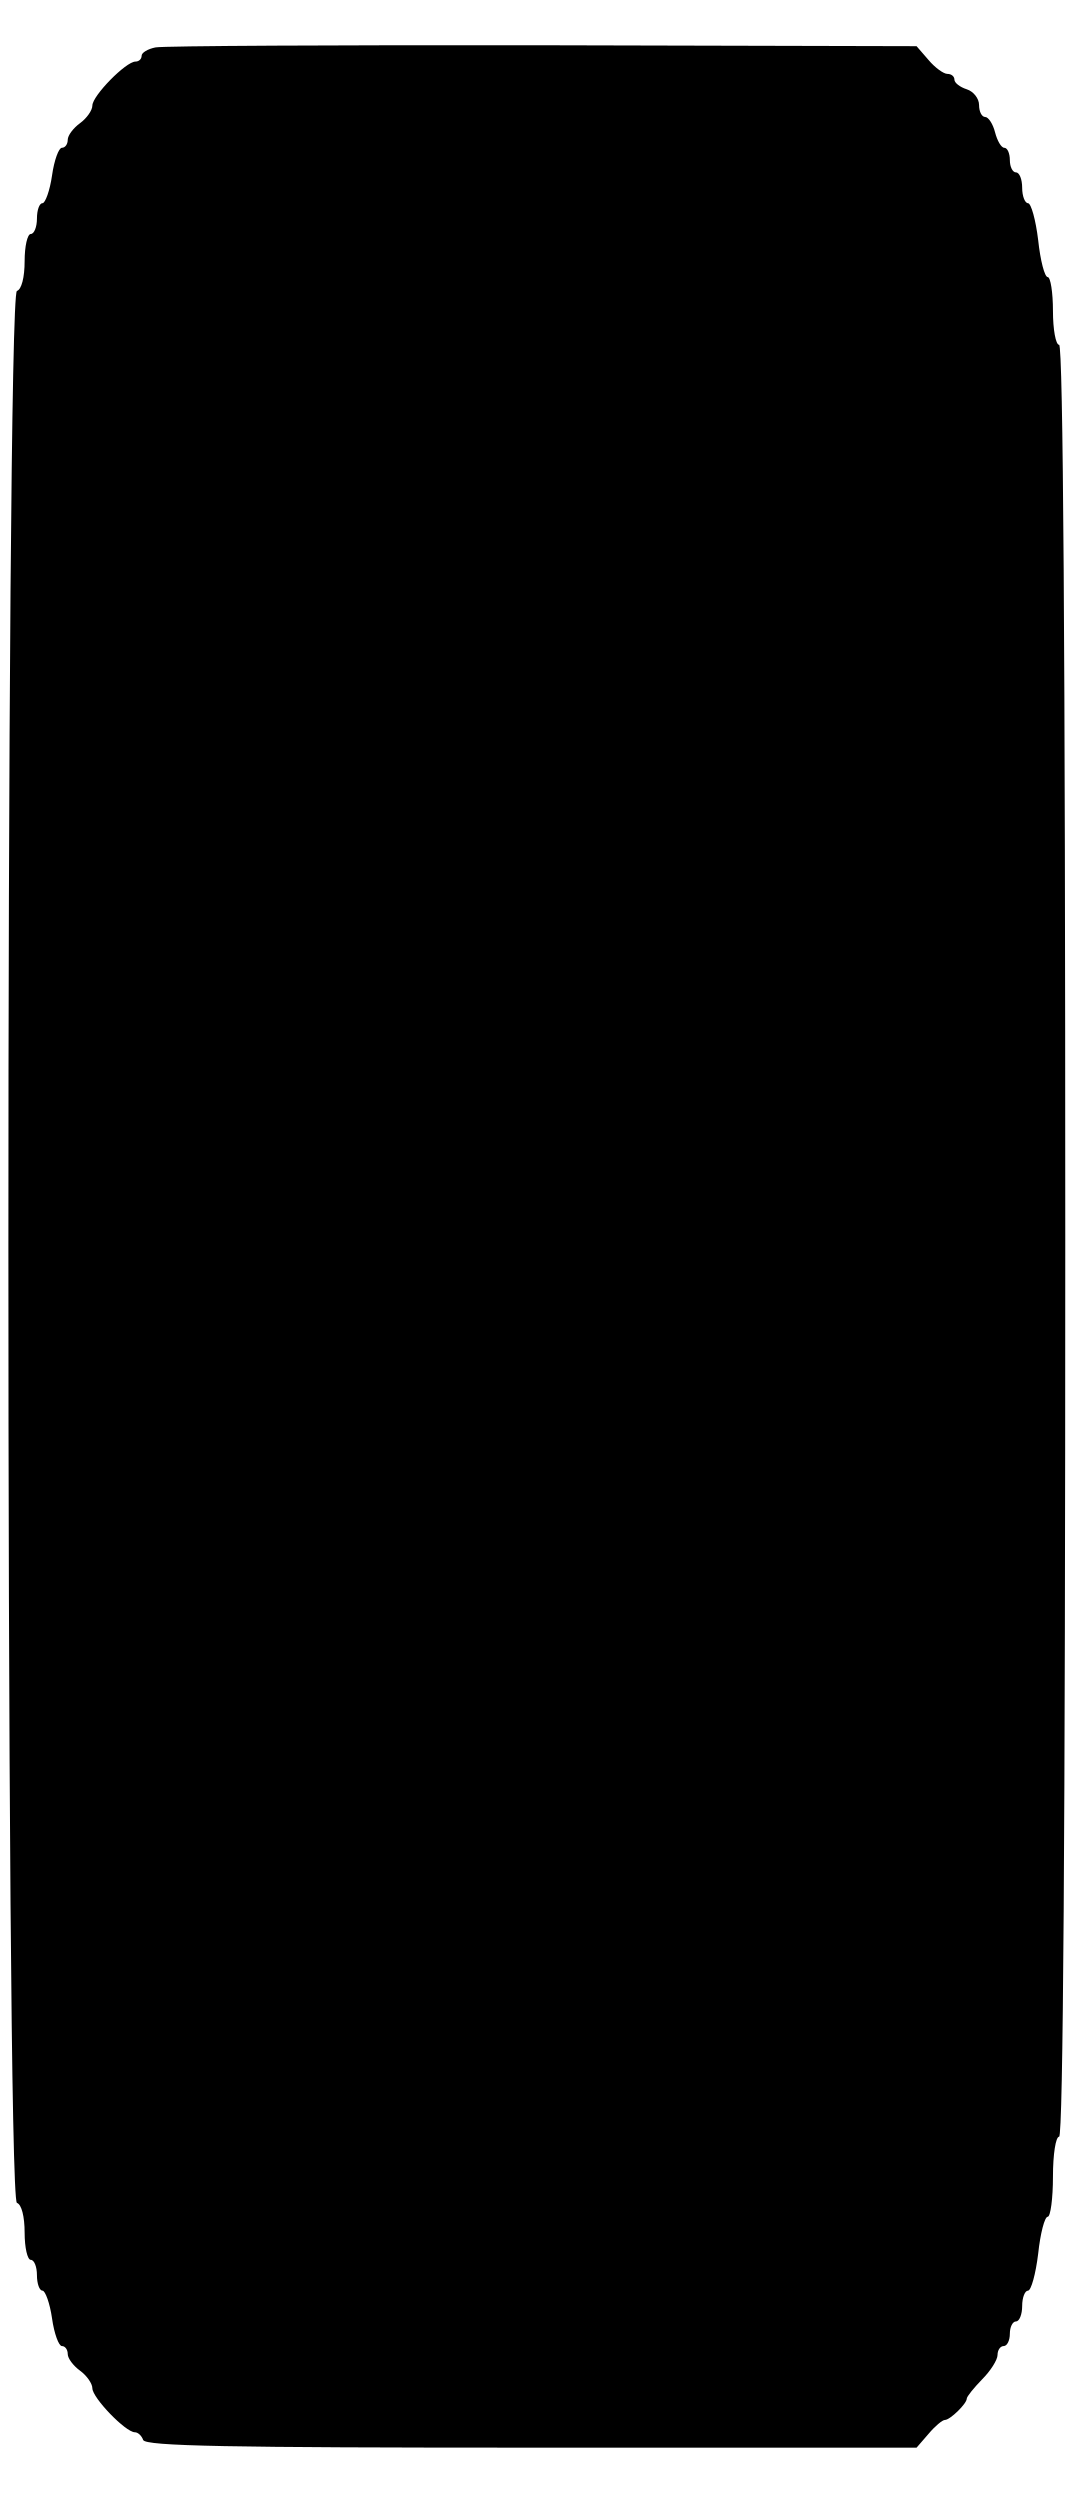
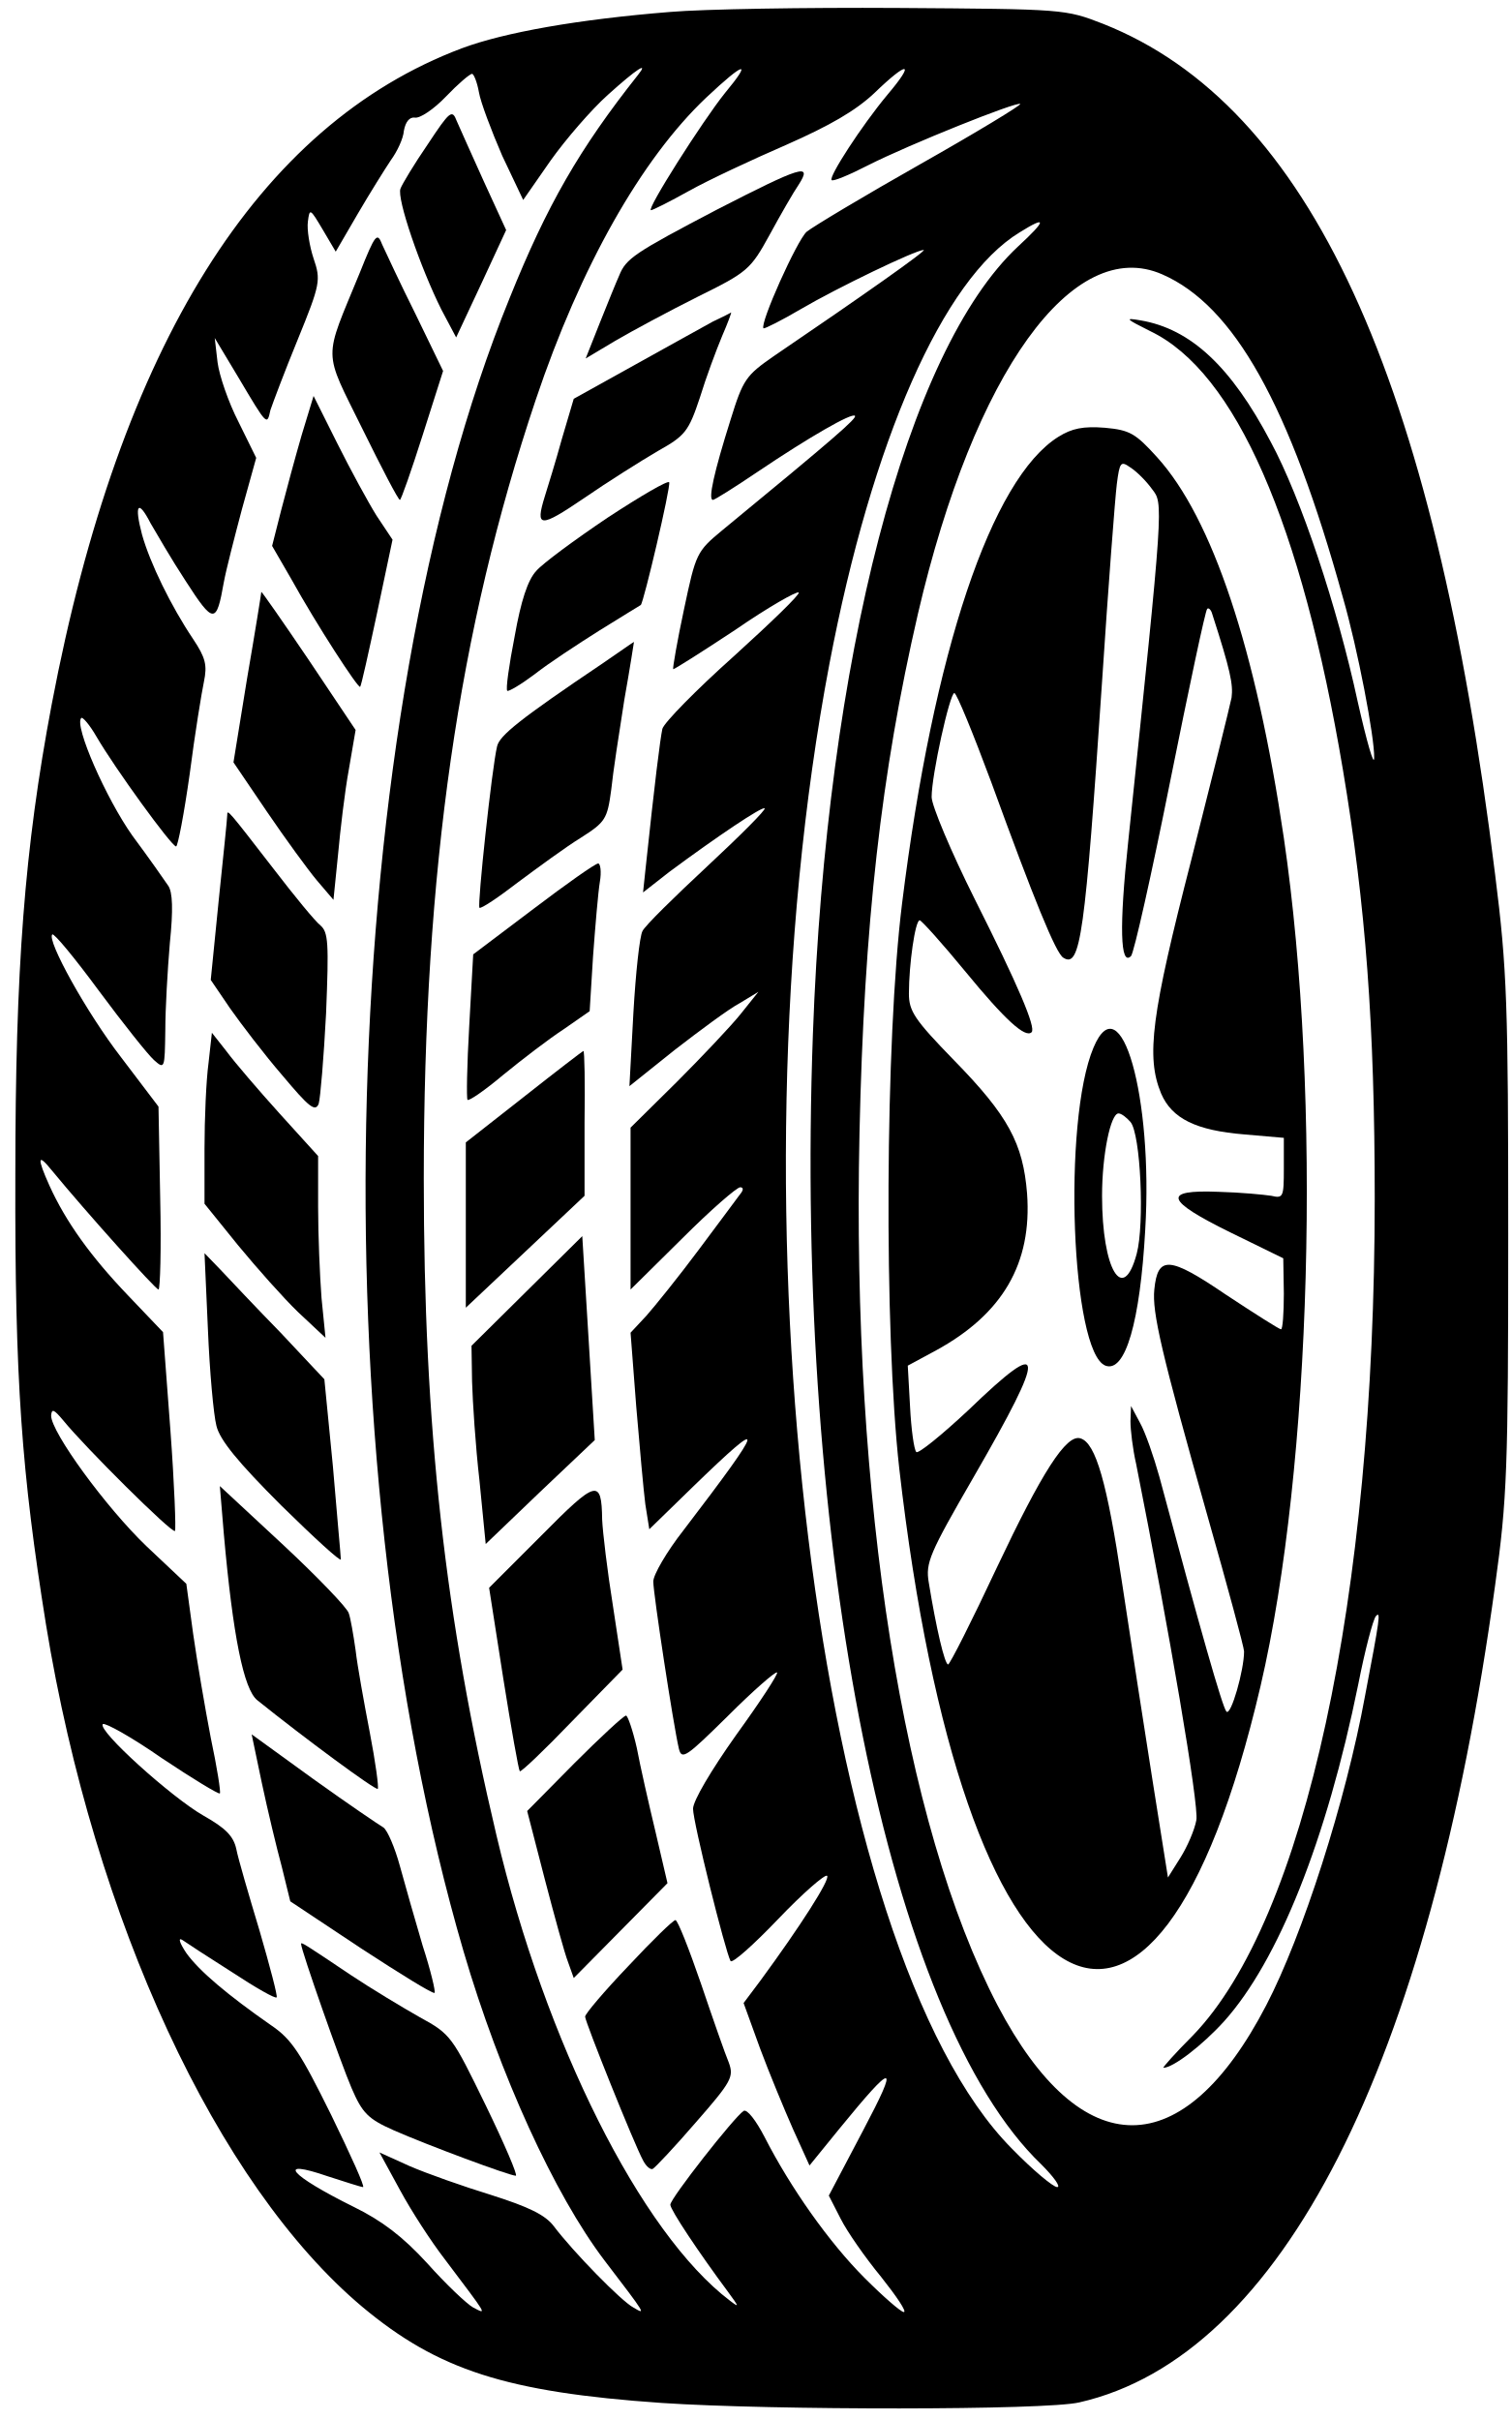
- <svg xmlns="http://www.w3.org/2000/svg" version="1.0" width="173pt" height="406pt" viewBox="0 0 173 406" preserveAspectRatio="xMidYMid meet">
-   <g transform="translate(0,406) scale(0.05,-0.05)" fill="#000000" stroke="none">
-     <path d="M505 7966 c-25 -5 -45 -17 -45 -27 0 -11 -9 -19 -20 -19 -31 0 -140 -111 -140 -143 0 -15 -18 -41 -40 -57 -22 -16 -40 -40 -40 -54 0 -14 -8 -26 -19 -26 -10 0 -25 -40 -32 -90 -7 -49 -22 -90 -31 -90 -10 0 -18 -22 -18 -50 0 -27 -9 -50 -20 -50 -11 0 -20 -40 -20 -88 0 -53 -10 -92 -25 -97 -37 -12 -37 -6198 0 -6210 15 -5 25 -44 25 -97 0 -48 9 -88 20 -88 11 0 20 -22 20 -50 0 -27 8 -50 18 -50 9 0 24 -41 31 -90 7 -50 22 -90 32 -90 11 0 19 -12 19 -26 0 -14 18 -38 40 -54 22 -16 40 -42 40 -57 0 -31 108 -143 138 -143 10 0 22 -11 27 -25 7 -20 276 -25 1260 -25 l1252 0 39 45 c21 25 45 45 53 45 17 0 71 53 71 69 0 7 23 35 50 63 27 27 50 63 50 79 0 16 9 29 20 29 11 0 20 18 20 40 0 22 9 40 20 40 11 0 20 23 20 50 0 28 9 50 19 50 10 0 25 54 33 120 7 66 21 120 31 120 9 0 17 59 17 130 0 73 9 130 20 130 13 0 20 983 20 2910 0 1927 -7 2910 -20 2910 -11 0 -20 50 -20 110 0 61 -8 110 -17 110 -10 0 -24 54 -31 120 -8 66 -23 120 -33 120 -10 0 -19 23 -19 50 0 28 -9 50 -20 50 -11 0 -20 18 -20 40 0 22 -8 40 -18 40 -10 0 -23 23 -30 50 -7 28 -22 50 -32 50 -11 0 -20 17 -20 39 0 21 -18 44 -40 51 -22 7 -40 21 -40 31 0 11 -10 19 -23 19 -12 0 -40 20 -61 45 l-39 45 -1214 3 c-667 1 -1233 -2 -1258 -7z" />
+ <svg xmlns="http://www.w3.org/2000/svg" version="1.0" width="266pt" height="426pt" viewBox="0 0 266 426" preserveAspectRatio="xMidYMid meet">
+   <g transform="translate(0,426) scale(0.1,-0.1)" fill="#000000" stroke="none">
+     <path d="M1180 4239 c-162 -13 -292 -36 -367 -64 -359 -135 -602 -523 -722 -1155 -48 -254 -64 -465 -64 -830 -1 -361 11 -522 54 -790 85 -520 301 -986 557 -1201 133 -111 253 -150 527 -169 194 -13 677 -13 735 1 356 81 616 592 732 1439 21 151 23 203 23 615 0 407 -2 468 -23 635 -108 878 -327 1354 -690 1498 -67 26 -68 26 -362 28 -162 1 -342 -2 -400 -7z m-57 -111 c-103 -130 -160 -229 -226 -393 -304 -747 -339 -2028 -81 -2910 64 -218 160 -428 248 -544 75 -98 73 -96 51 -83 -21 11 -106 98 -140 143 -15 20 -44 34 -110 55 -49 15 -114 38 -144 51 l-53 24 36 -66 c20 -37 55 -91 79 -122 76 -101 75 -98 50 -85 -11 6 -48 41 -81 78 -43 47 -80 75 -129 99 -113 56 -139 86 -46 54 31 -10 59 -19 62 -19 4 0 -22 57 -56 127 -54 109 -69 133 -106 158 -76 53 -126 95 -149 127 -12 18 -15 28 -7 23 7 -5 47 -31 88 -57 41 -27 76 -47 78 -44 2 2 -12 55 -30 117 -19 63 -38 128 -41 144 -5 23 -19 37 -58 59 -56 32 -187 150 -177 161 4 3 51 -23 104 -60 54 -36 100 -64 102 -62 2 2 -5 46 -16 98 -10 52 -24 134 -31 183 l-12 88 -70 66 c-72 69 -168 201 -168 230 1 13 5 11 21 -8 38 -47 192 -200 197 -195 2 2 -1 82 -8 177 l-13 173 -62 65 c-65 68 -109 129 -138 193 -22 49 -21 58 4 27 60 -73 183 -210 188 -210 3 0 5 72 3 161 l-3 161 -66 87 c-61 79 -131 206 -121 216 3 3 40 -42 82 -99 43 -58 86 -112 97 -122 19 -17 19 -15 20 52 0 38 4 107 8 154 6 58 5 90 -3 101 -6 9 -34 49 -63 88 -46 65 -103 194 -90 207 2 3 15 -12 27 -33 32 -55 132 -193 140 -193 3 0 14 57 24 128 9 70 21 143 25 162 6 29 3 42 -19 75 -39 58 -76 134 -90 184 -14 53 -7 63 15 20 10 -17 37 -64 62 -102 49 -76 54 -76 67 -2 4 22 19 80 32 129 l25 90 -31 63 c-18 35 -34 82 -37 105 l-5 43 42 -70 c51 -86 50 -84 56 -57 4 12 25 68 48 124 40 98 41 105 28 143 -7 21 -12 51 -10 65 3 24 4 23 26 -14 l23 -39 39 67 c21 36 48 79 58 94 11 15 22 38 23 52 3 16 10 24 19 23 9 -2 34 15 55 37 21 22 42 40 46 40 3 0 9 -15 12 -32 3 -18 22 -68 41 -112 l37 -78 48 69 c27 38 72 90 101 116 51 46 73 60 53 35z m153 -32 c-40 -50 -139 -206 -130 -206 3 0 33 15 67 34 34 19 111 55 171 81 77 34 122 60 155 91 60 58 73 56 23 -3 -45 -54 -104 -145 -98 -150 2 -3 31 9 64 26 73 37 263 113 268 108 2 -2 -77 -50 -176 -106 -99 -56 -189 -110 -200 -119 -17 -15 -83 -162 -76 -170 2 -1 32 14 66 34 63 37 202 104 216 104 7 0 -108 -81 -264 -187 -49 -34 -54 -41 -76 -112 -29 -92 -40 -141 -31 -141 3 0 38 22 78 49 92 62 167 105 172 99 4 -4 -36 -39 -233 -201 -46 -38 -47 -41 -68 -140 -12 -56 -20 -103 -19 -105 1 -1 50 30 109 69 58 40 109 69 112 66 3 -3 -49 -53 -114 -112 -66 -59 -123 -117 -126 -128 -4 -19 -13 -90 -30 -250 l-4 -38 46 36 c85 63 164 116 168 112 3 -2 -43 -48 -101 -102 -58 -54 -110 -105 -114 -114 -5 -9 -12 -74 -16 -144 l-7 -129 80 64 c44 34 95 72 114 82 l33 20 -32 -40 c-17 -21 -68 -75 -112 -119 l-81 -80 0 -142 0 -143 91 90 c50 50 96 90 102 90 6 0 6 -5 0 -12 -5 -7 -38 -51 -73 -98 -35 -47 -77 -99 -92 -116 l-28 -30 10 -130 c6 -71 13 -149 16 -172 l7 -44 76 74 c133 129 130 115 -16 -76 -29 -37 -53 -78 -53 -90 0 -21 35 -251 45 -294 5 -21 13 -15 87 58 44 44 83 78 86 76 2 -3 -30 -52 -72 -110 -44 -62 -76 -116 -76 -130 0 -24 57 -252 66 -268 3 -5 41 29 84 74 43 45 82 79 86 76 6 -6 -48 -90 -117 -184 l-30 -40 29 -80 c16 -43 43 -108 58 -142 l29 -64 52 64 c98 120 107 120 42 -3 l-60 -114 21 -41 c11 -22 43 -68 71 -102 27 -34 46 -62 40 -62 -5 0 -36 27 -69 60 -62 62 -130 158 -176 248 -15 29 -31 50 -37 46 -16 -10 -129 -154 -129 -165 0 -9 50 -84 102 -154 19 -26 20 -28 3 -15 -157 119 -325 455 -411 819 -91 384 -128 717 -128 1156 0 544 61 966 197 1371 79 235 186 424 300 532 68 64 82 67 33 8z m516 -270 c-196 -183 -337 -724 -361 -1386 -33 -905 134 -1733 402 -1990 22 -22 35 -40 28 -40 -7 0 -43 30 -80 68 -344 347 -504 1649 -321 2613 75 394 200 678 335 760 48 30 48 22 -3 -25z m254 -49 c126 -55 224 -229 318 -569 26 -90 56 -247 55 -282 0 -17 -13 28 -29 99 -36 167 -100 359 -153 457 -70 133 -141 199 -229 214 -29 5 -27 3 17 -19 150 -72 266 -338 339 -772 40 -238 56 -450 56 -755 0 -702 -123 -1269 -320 -1473 -31 -31 -54 -57 -52 -57 17 0 68 39 107 82 95 106 180 318 236 593 12 61 26 114 31 120 9 10 7 -4 -19 -140 -34 -186 -110 -422 -174 -545 -146 -281 -325 -282 -473 0 -166 318 -257 889 -243 1535 8 367 38 634 103 915 99 425 273 666 430 597z" />
+     <path d="M753 4006 c-24 -35 -45 -70 -48 -78 -7 -17 35 -139 72 -213 l26 -49 44 94 44 95 -39 85 c-21 47 -43 95 -48 107 -8 21 -12 18 -51 -41z" />
+     <path d="M633 3779 c-64 -156 -65 -132 5 -274 34 -69 63 -125 66 -125 2 0 20 51 40 114 l36 113 -48 99 c-27 54 -53 110 -59 123 -9 23 -12 20 -40 -50z" />
+     <path d="M531 3494 c-11 -38 -27 -97 -36 -132 l-16 -63 33 -57 c46 -83 119 -195 122 -191 2 2 15 61 30 131 l27 128 -28 42 c-15 24 -46 81 -69 127 l-42 84 -21 -69z" />
+     <path d="M460 3218 c0 -2 -11 -71 -25 -152 l-24 -148 59 -87 c32 -47 72 -102 88 -121 l29 -34 8 79 c4 44 12 112 19 150 l12 70 -83 124 c-46 68 -83 121 -83 119z" />
+     <path d="M400 2825 c0 -6 -7 -73 -15 -150 l-14 -140 34 -50 c19 -27 60 -81 92 -118 47 -56 58 -65 64 -50 3 10 9 82 13 159 5 124 4 143 -10 155 -9 7 -46 52 -82 99 -82 106 -82 106 -82 95z" />
+     <path d="M367 2388 c-4 -29 -7 -97 -7 -150 l0 -97 59 -73 c33 -40 80 -93 106 -118 l48 -45 -7 70 c-3 39 -6 111 -6 160 l0 90 -68 75 c-37 41 -79 90 -93 109 l-26 33 -6 -54z" />
+     <path d="M366 1920 c3 -74 10 -151 15 -170 6 -25 38 -64 114 -140 58 -57 105 -100 105 -95 0 6 -7 79 -14 164 l-15 153 -77 82 c-43 44 -90 94 -106 111 l-28 29 6 -134z" />
+     <path d="M394 1560 c16 -180 35 -274 59 -293 82 -66 208 -159 212 -156 2 3 -4 47 -14 99 -10 52 -22 118 -25 145 -4 28 -9 57 -12 65 -2 9 -54 63 -115 120 l-112 104 7 -84z" />
+     <path d="M461 1121 c10 -47 26 -114 35 -147 l15 -61 125 -83 c69 -45 127 -81 129 -78 2 2 -7 40 -21 83 -13 44 -31 107 -40 140 -9 33 -22 63 -29 68 -7 4 -63 42 -123 85 l-109 79 18 -86z" />
+     <path d="M530 838 c0 -11 70 -210 89 -254 19 -44 29 -54 74 -74 59 -26 204 -80 215 -80 4 0 -20 56 -53 124 -59 121 -61 125 -116 155 -30 17 -85 50 -121 74 -82 55 -88 59 -88 55z" />
+     <path d="M1262 3891 c-145 -76 -160 -86 -172 -116 -5 -11 -20 -48 -34 -83 l-25 -63 52 31 c29 17 94 52 144 77 89 44 94 48 128 110 19 35 42 75 51 88 25 39 4 32 -144 -44z" />
+     <path d="M1255 3694 c-16 -9 -78 -43 -137 -76 l-108 -60 -21 -71 c-11 -40 -25 -85 -30 -101 -17 -55 -9 -56 69 -3 42 29 101 66 130 83 48 27 54 34 74 94 11 36 29 84 39 108 10 23 17 42 16 42 -1 -1 -15 -8 -32 -16z" />
+     <path d="M1070 3349 c-58 -39 -115 -81 -126 -94 -15 -16 -27 -53 -38 -115 -10 -51 -16 -94 -13 -96 2 -2 24 11 48 29 24 19 76 53 114 77 39 24 71 44 73 45 5 4 53 208 50 216 -2 4 -50 -24 -108 -62z" />
+     <path d="M1059 3091 c-144 -97 -180 -126 -184 -145 -9 -37 -35 -279 -31 -284 3 -2 33 18 68 45 35 26 84 62 110 78 44 28 47 33 54 85 3 30 14 101 23 158 10 56 17 102 17 102 -1 0 -26 -18 -57 -39z" />
+     <path d="M939 2660 l-106 -80 -7 -126 c-4 -69 -5 -128 -3 -130 2 -3 31 17 63 44 33 27 80 63 106 80 l46 32 6 97 c4 54 9 113 12 131 3 17 1 32 -3 32 -5 0 -56 -36 -114 -80z" />
+     <path d="M922 2329 l-102 -80 0 -146 0 -145 104 98 105 99 0 128 c1 70 0 127 -2 127 -1 0 -48 -36 -105 -81z" />
+     <path d="M928 1988 l-98 -97 1 -63 c1 -35 6 -113 13 -174 l11 -112 96 92 96 91 -11 180 -11 179 -97 -96z" />
+     <path d="M953 1557 l-92 -92 25 -160 c14 -88 27 -161 29 -163 2 -2 43 37 92 88 l89 91 -17 112 c-10 62 -18 130 -19 152 -1 73 -10 70 -107 -28z" />
+     <path d="M1011 1156 l-83 -84 31 -120 c17 -65 35 -131 41 -146 l10 -28 83 84 82 83 -21 90 c-12 50 -27 116 -33 148 -7 31 -16 57 -19 57 -4 0 -45 -38 -91 -84z" />
+     <path d="M1106 799 c-42 -44 -76 -84 -76 -89 0 -9 87 -226 102 -253 5 -10 13 -17 17 -15 4 2 38 38 76 82 63 72 67 80 58 105 -6 14 -28 77 -49 139 -21 61 -41 112 -45 112 -4 0 -41 -36 -83 -81z" />
+     <path d="M1863 3491 c-118 -74 -220 -378 -275 -821 -30 -240 -32 -754 -5 -995 113 -987 448 -1188 636 -383 90 386 108 1036 41 1493 -49 333 -126 563 -223 670 -38 42 -48 48 -92 52 -38 3 -58 -1 -82 -16z m165 -92 c20 -26 21 -18 -42 -621 -16 -149 -14 -220 5 -201 5 5 36 143 69 308 33 164 62 301 65 303 2 3 7 -1 9 -9 32 -99 37 -124 34 -147 -3 -15 -35 -144 -71 -286 -70 -272 -80 -346 -53 -411 19 -44 61 -65 147 -72 l69 -6 0 -54 c0 -50 -1 -53 -22 -48 -13 2 -54 6 -93 7 -100 4 -94 -15 22 -72 l92 -45 1 -62 c0 -35 -2 -63 -5 -63 -3 0 -47 28 -97 61 -100 68 -120 69 -126 9 -4 -40 12 -110 94 -400 35 -123 64 -230 64 -237 0 -33 -23 -114 -31 -106 -7 7 -47 148 -118 413 -10 36 -25 79 -34 95 l-16 30 -1 -27 c0 -15 4 -49 10 -75 58 -292 111 -602 106 -627 -3 -17 -16 -47 -28 -66 l-22 -35 -27 170 c-15 94 -39 251 -54 350 -26 174 -46 245 -73 253 -25 8 -68 -60 -147 -227 -44 -94 -83 -171 -86 -171 -6 0 -21 64 -34 144 -6 35 1 51 79 186 130 225 128 250 -9 118 -47 -44 -89 -78 -92 -74 -4 4 -9 40 -11 80 l-4 72 50 27 c117 64 169 153 160 276 -7 88 -33 137 -129 235 -69 71 -79 86 -79 117 0 51 11 129 19 129 3 0 40 -41 81 -91 69 -84 105 -117 116 -106 8 8 -24 83 -100 234 -42 84 -76 165 -76 180 0 39 32 183 40 183 4 0 33 -71 65 -157 75 -206 114 -302 127 -309 30 -19 38 40 68 486 11 168 23 324 26 348 5 39 7 41 24 29 11 -7 28 -24 38 -38z" />
+     <path d="M1925 2416 c-55 -130 -39 -537 21 -560 35 -13 61 77 70 239 14 235 -43 435 -91 321z m65 -131 c18 -21 25 -180 11 -232 -24 -90 -61 -28 -61 102 0 72 15 145 29 145 5 0 14 -7 21 -15z" />
  </g>
</svg>
